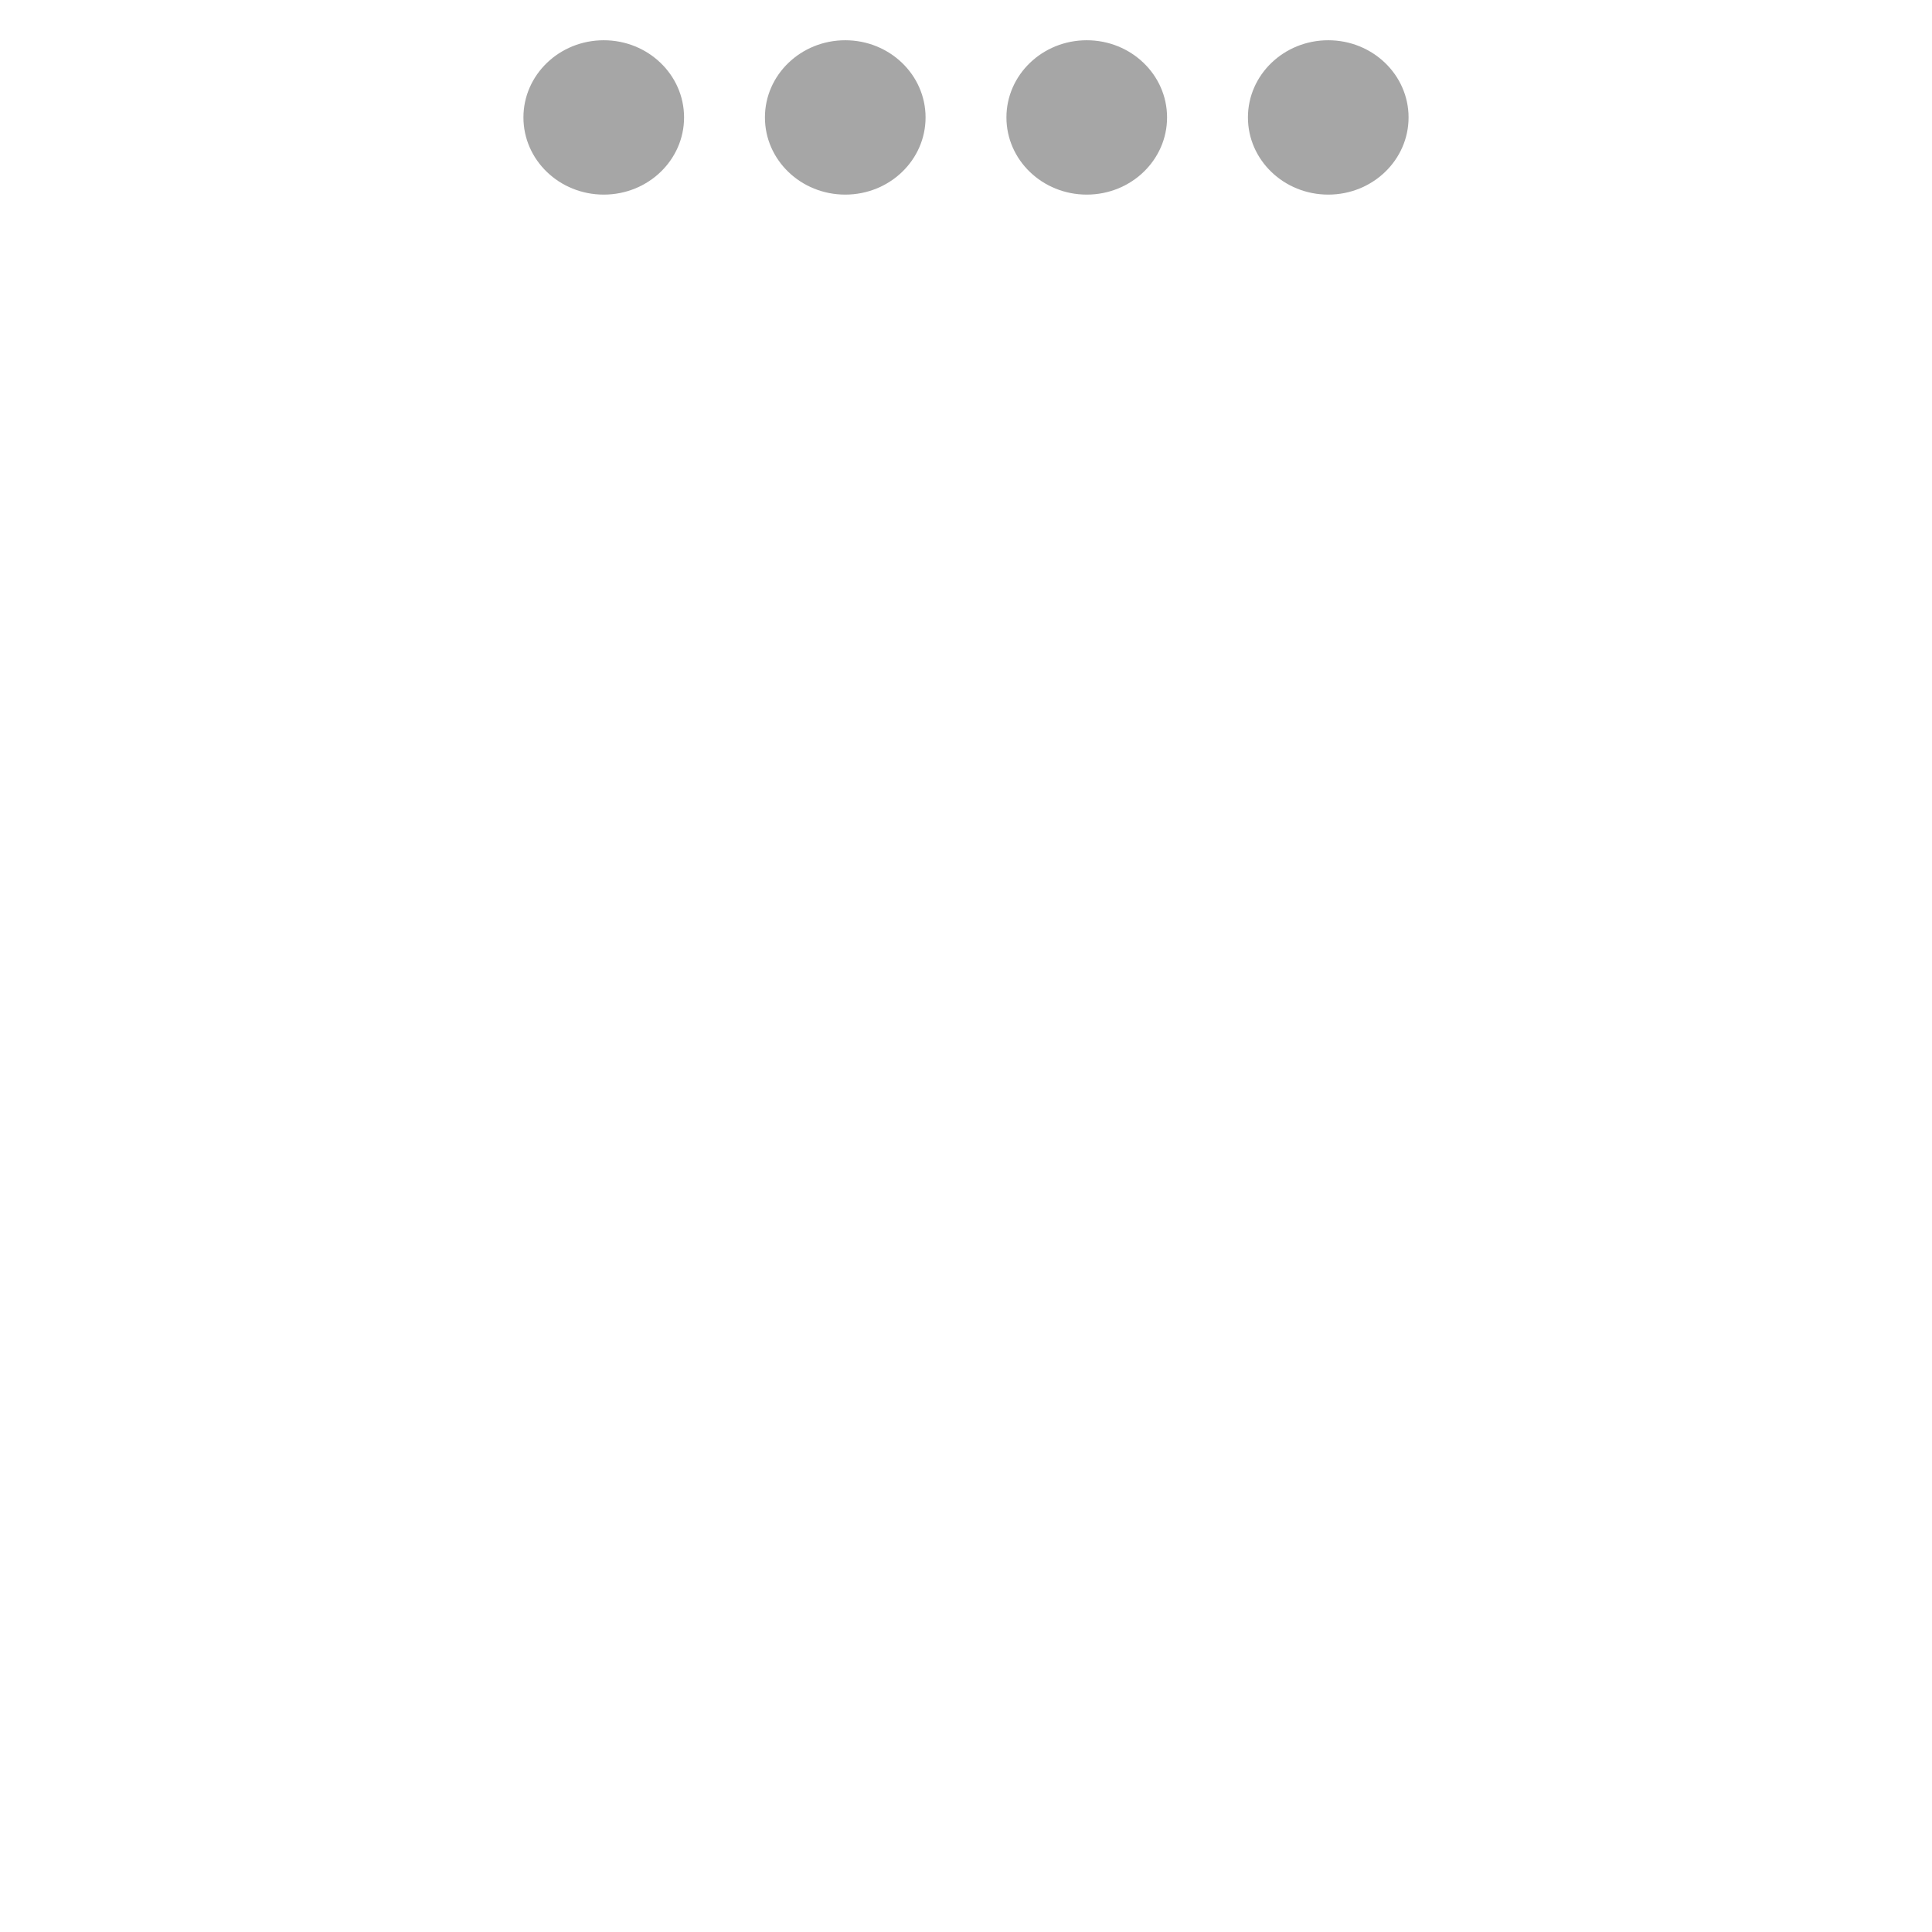
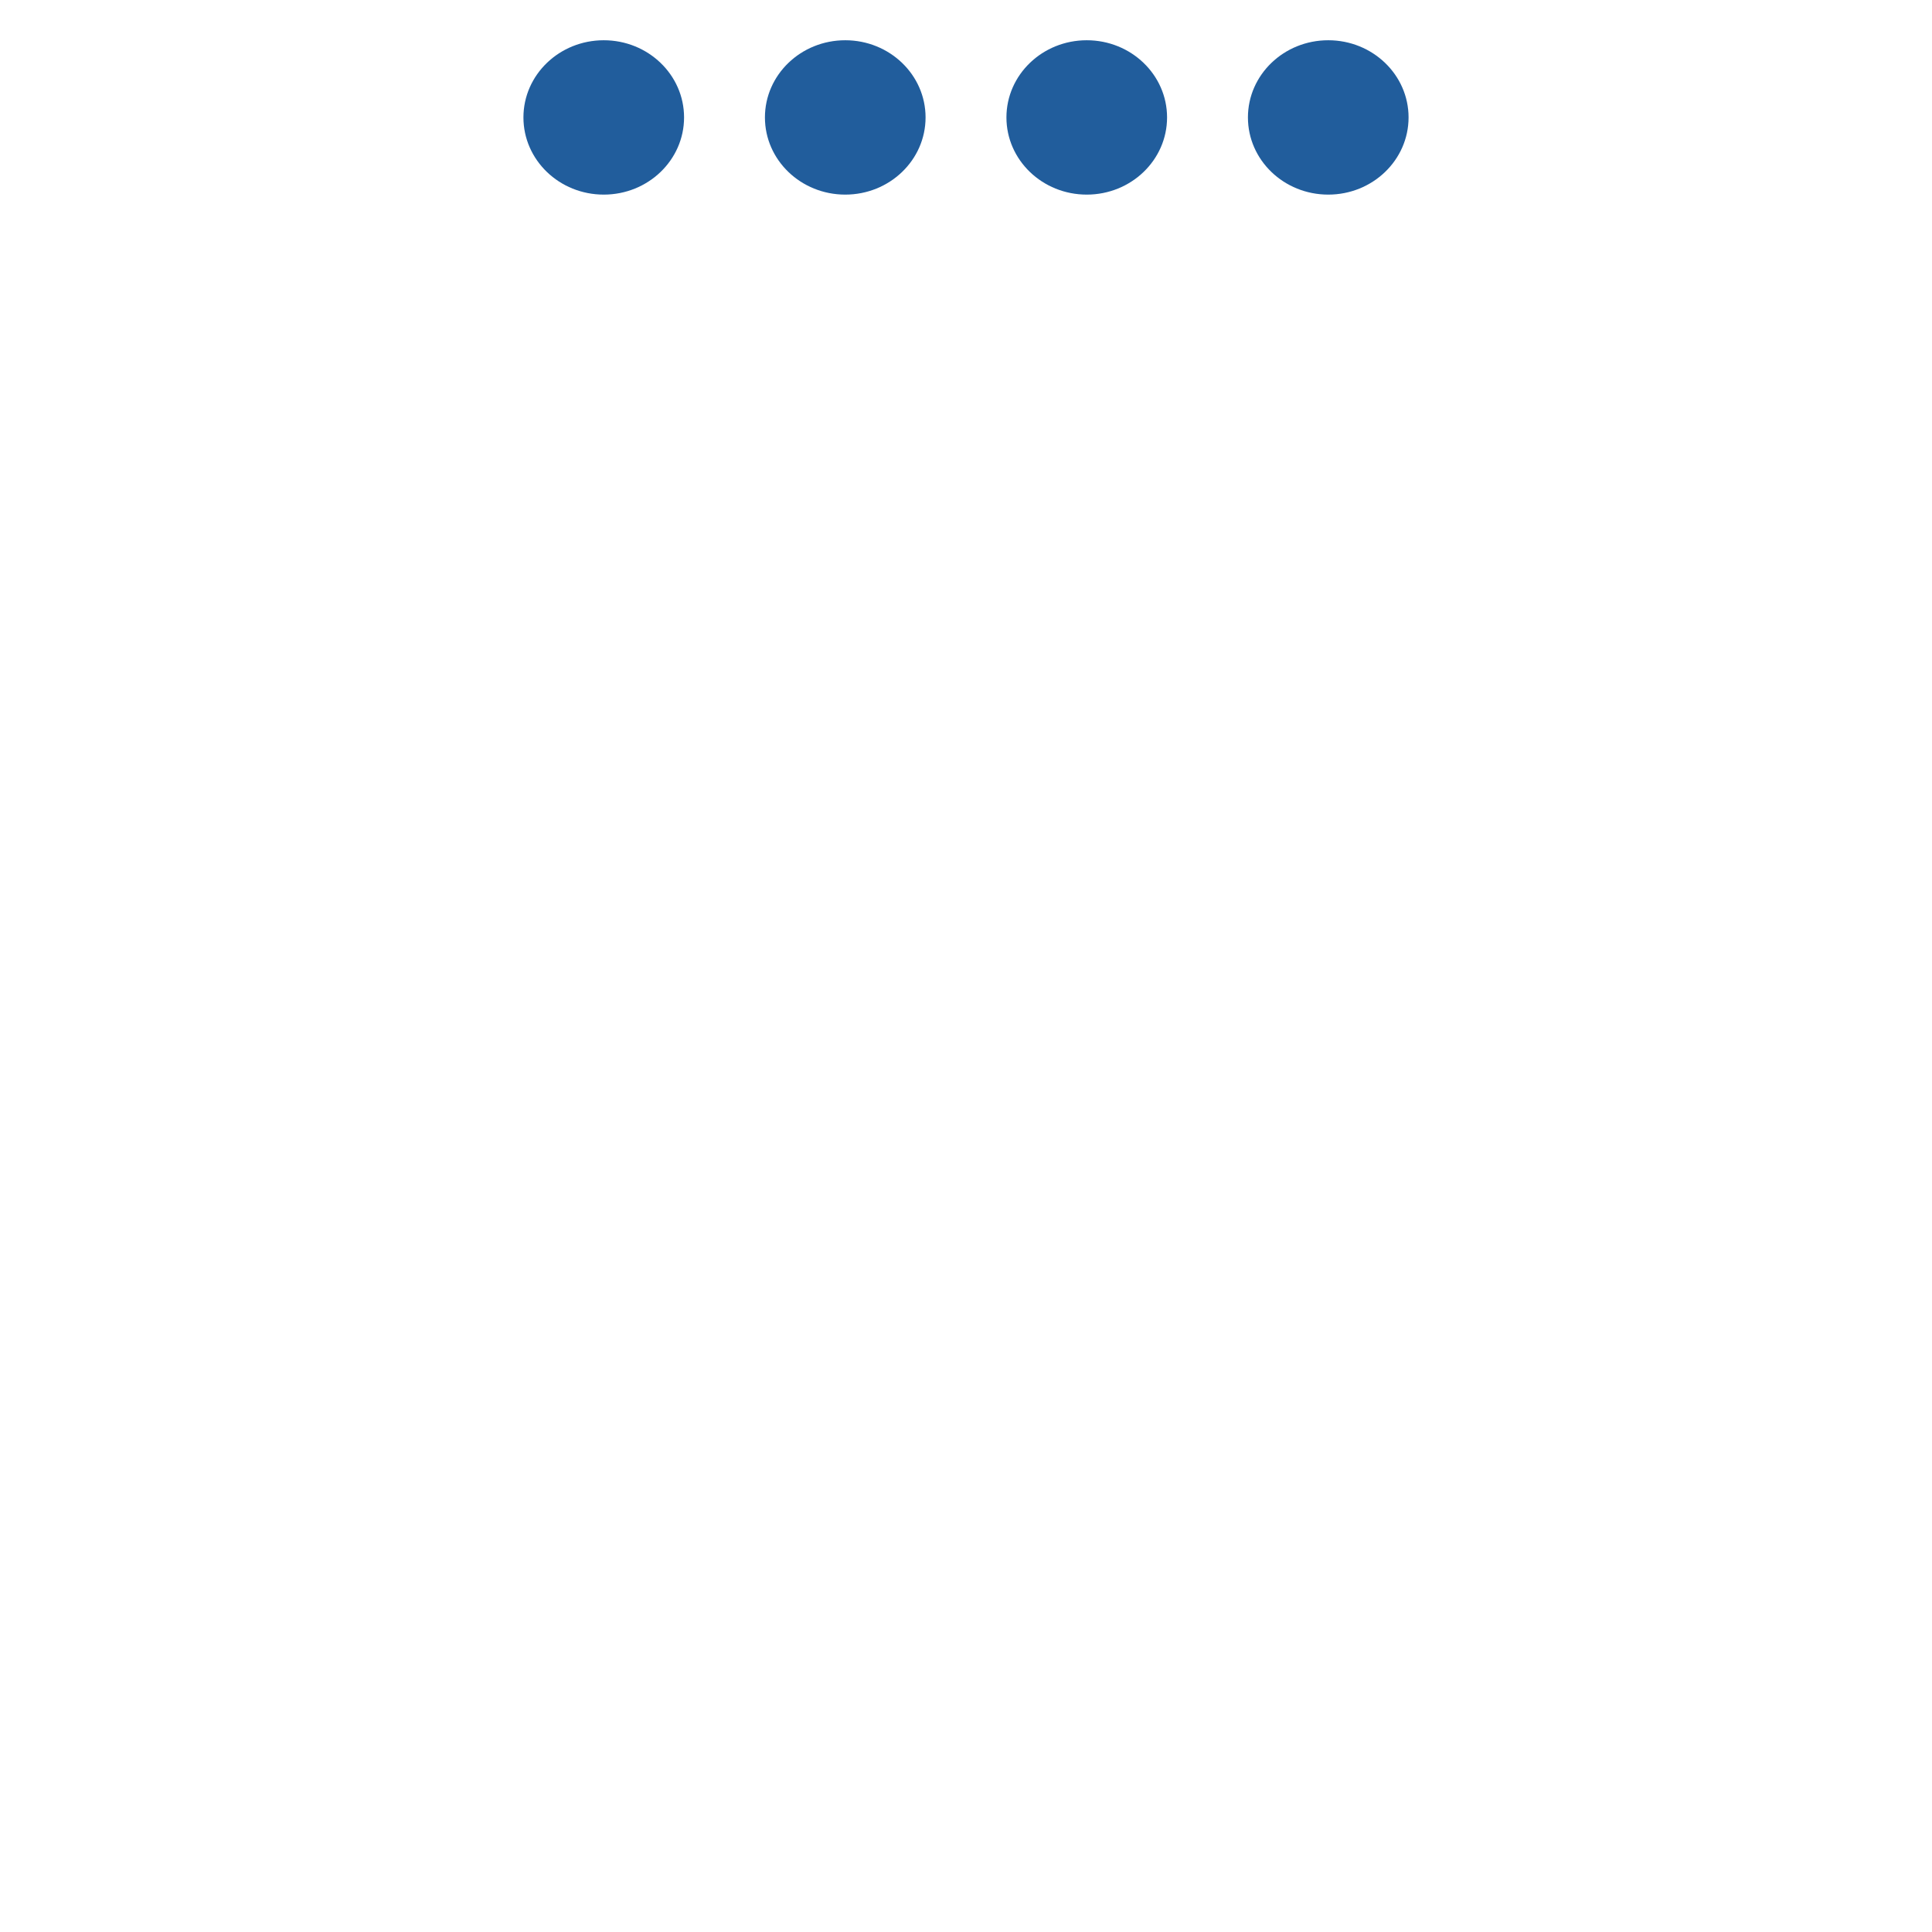
<svg xmlns="http://www.w3.org/2000/svg" width="96" height="96" id="svg11252" version="1.1">
  <defs id="defs11254" />
  <g id="layer1" style="display:inline" />
  <g id="layer2" style="display:inline" />
  <g id="layer3" style="display:inline" />
  <g id="layer4" style="display:inline">
    <g id="four" transform="rotate(90,48,48)">
      <g transform="translate(-1.574707e-8,0.1160278)" id="g4330">
-         <ellipse ry="3.991" rx="3.835" cy="65.884" cx="5.835" id="path3762-2-6" style="opacity:1;fill:#a6a6a6;fill-opacity:1;stroke:none;stroke-width:0.956;stroke-linecap:butt;stroke-linejoin:miter;stroke-miterlimit:4;stroke-dasharray:none;stroke-dashoffset:0;stroke-opacity:1;marker:none;marker-start:none" />
-         <ellipse ry="3.991" rx="3.835" cy="53.884" cx="5.835" id="path3762-2-8" style="opacity:1;fill:#a6a6a6;fill-opacity:1;stroke:none;stroke-width:0.956;stroke-linecap:butt;stroke-linejoin:miter;stroke-miterlimit:4;stroke-dasharray:none;stroke-dashoffset:0;stroke-opacity:1;marker:none;marker-start:none" />
-         <ellipse ry="3.991" rx="3.835" cy="41.884" cx="5.835" id="path3762-2-5" style="opacity:1;fill:#a6a6a6;fill-opacity:1;stroke:none;stroke-width:0.956;stroke-linecap:butt;stroke-linejoin:miter;stroke-miterlimit:4;stroke-dasharray:none;stroke-dashoffset:0;stroke-opacity:1;marker:none;marker-start:none" />
-         <ellipse ry="3.991" rx="3.835" cy="29.884" cx="5.835" id="path3762-2-9-8" style="opacity:1;fill:#a6a6a6;fill-opacity:1;stroke:none;stroke-width:0.956;stroke-linecap:butt;stroke-linejoin:miter;stroke-miterlimit:4;stroke-dasharray:none;stroke-dashoffset:0;stroke-opacity:1;marker:none;marker-start:none" />
+         <ellipse ry="3.991" rx="3.835" cy="65.884" cx="5.835" id="path3762-2-6" style="opacity:1;fill:#215d9c;fill-opacity:1;stroke:none;stroke-width:0.956;stroke-linecap:butt;stroke-linejoin:miter;stroke-miterlimit:4;stroke-dasharray:none;stroke-dashoffset:0;stroke-opacity:1;marker:none;marker-start:none" />
+         <ellipse ry="3.991" rx="3.835" cy="53.884" cx="5.835" id="path3762-2-8" style="opacity:1;fill:#215d9c;fill-opacity:1;stroke:none;stroke-width:0.956;stroke-linecap:butt;stroke-linejoin:miter;stroke-miterlimit:4;stroke-dasharray:none;stroke-dashoffset:0;stroke-opacity:1;marker:none;marker-start:none" />
+         <ellipse ry="3.991" rx="3.835" cy="41.884" cx="5.835" id="path3762-2-5" style="opacity:1;fill:#215d9c;fill-opacity:1;stroke:none;stroke-width:0.956;stroke-linecap:butt;stroke-linejoin:miter;stroke-miterlimit:4;stroke-dasharray:none;stroke-dashoffset:0;stroke-opacity:1;marker:none;marker-start:none" />
+         <ellipse ry="3.991" rx="3.835" cy="29.884" cx="5.835" id="path3762-2-9-8" style="opacity:1;fill:#215d9c;fill-opacity:1;stroke:none;stroke-width:0.956;stroke-linecap:butt;stroke-linejoin:miter;stroke-miterlimit:4;stroke-dasharray:none;stroke-dashoffset:0;stroke-opacity:1;marker:none;marker-start:none" />
      </g>
      <rect style="color:#000000;clip-rule:nonzero;display:inline;overflow:visible;visibility:visible;opacity:1;isolation:auto;mix-blend-mode:normal;color-interpolation:sRGB;color-interpolation-filters:linearRGB;solid-color:#000000;solid-opacity:1;fill:none;fill-opacity:1;fill-rule:nonzero;stroke:none;stroke-width:0.956;stroke-linecap:butt;stroke-linejoin:miter;stroke-miterlimit:4;stroke-dasharray:none;stroke-dashoffset:0;stroke-opacity:1;marker:none;marker-start:none;color-rendering:auto;image-rendering:auto;shape-rendering:auto;text-rendering:auto;enable-background:accumulate" id="rect4141" width="96" height="96" x="0" y="0" />
    </g>
  </g>
</svg>
